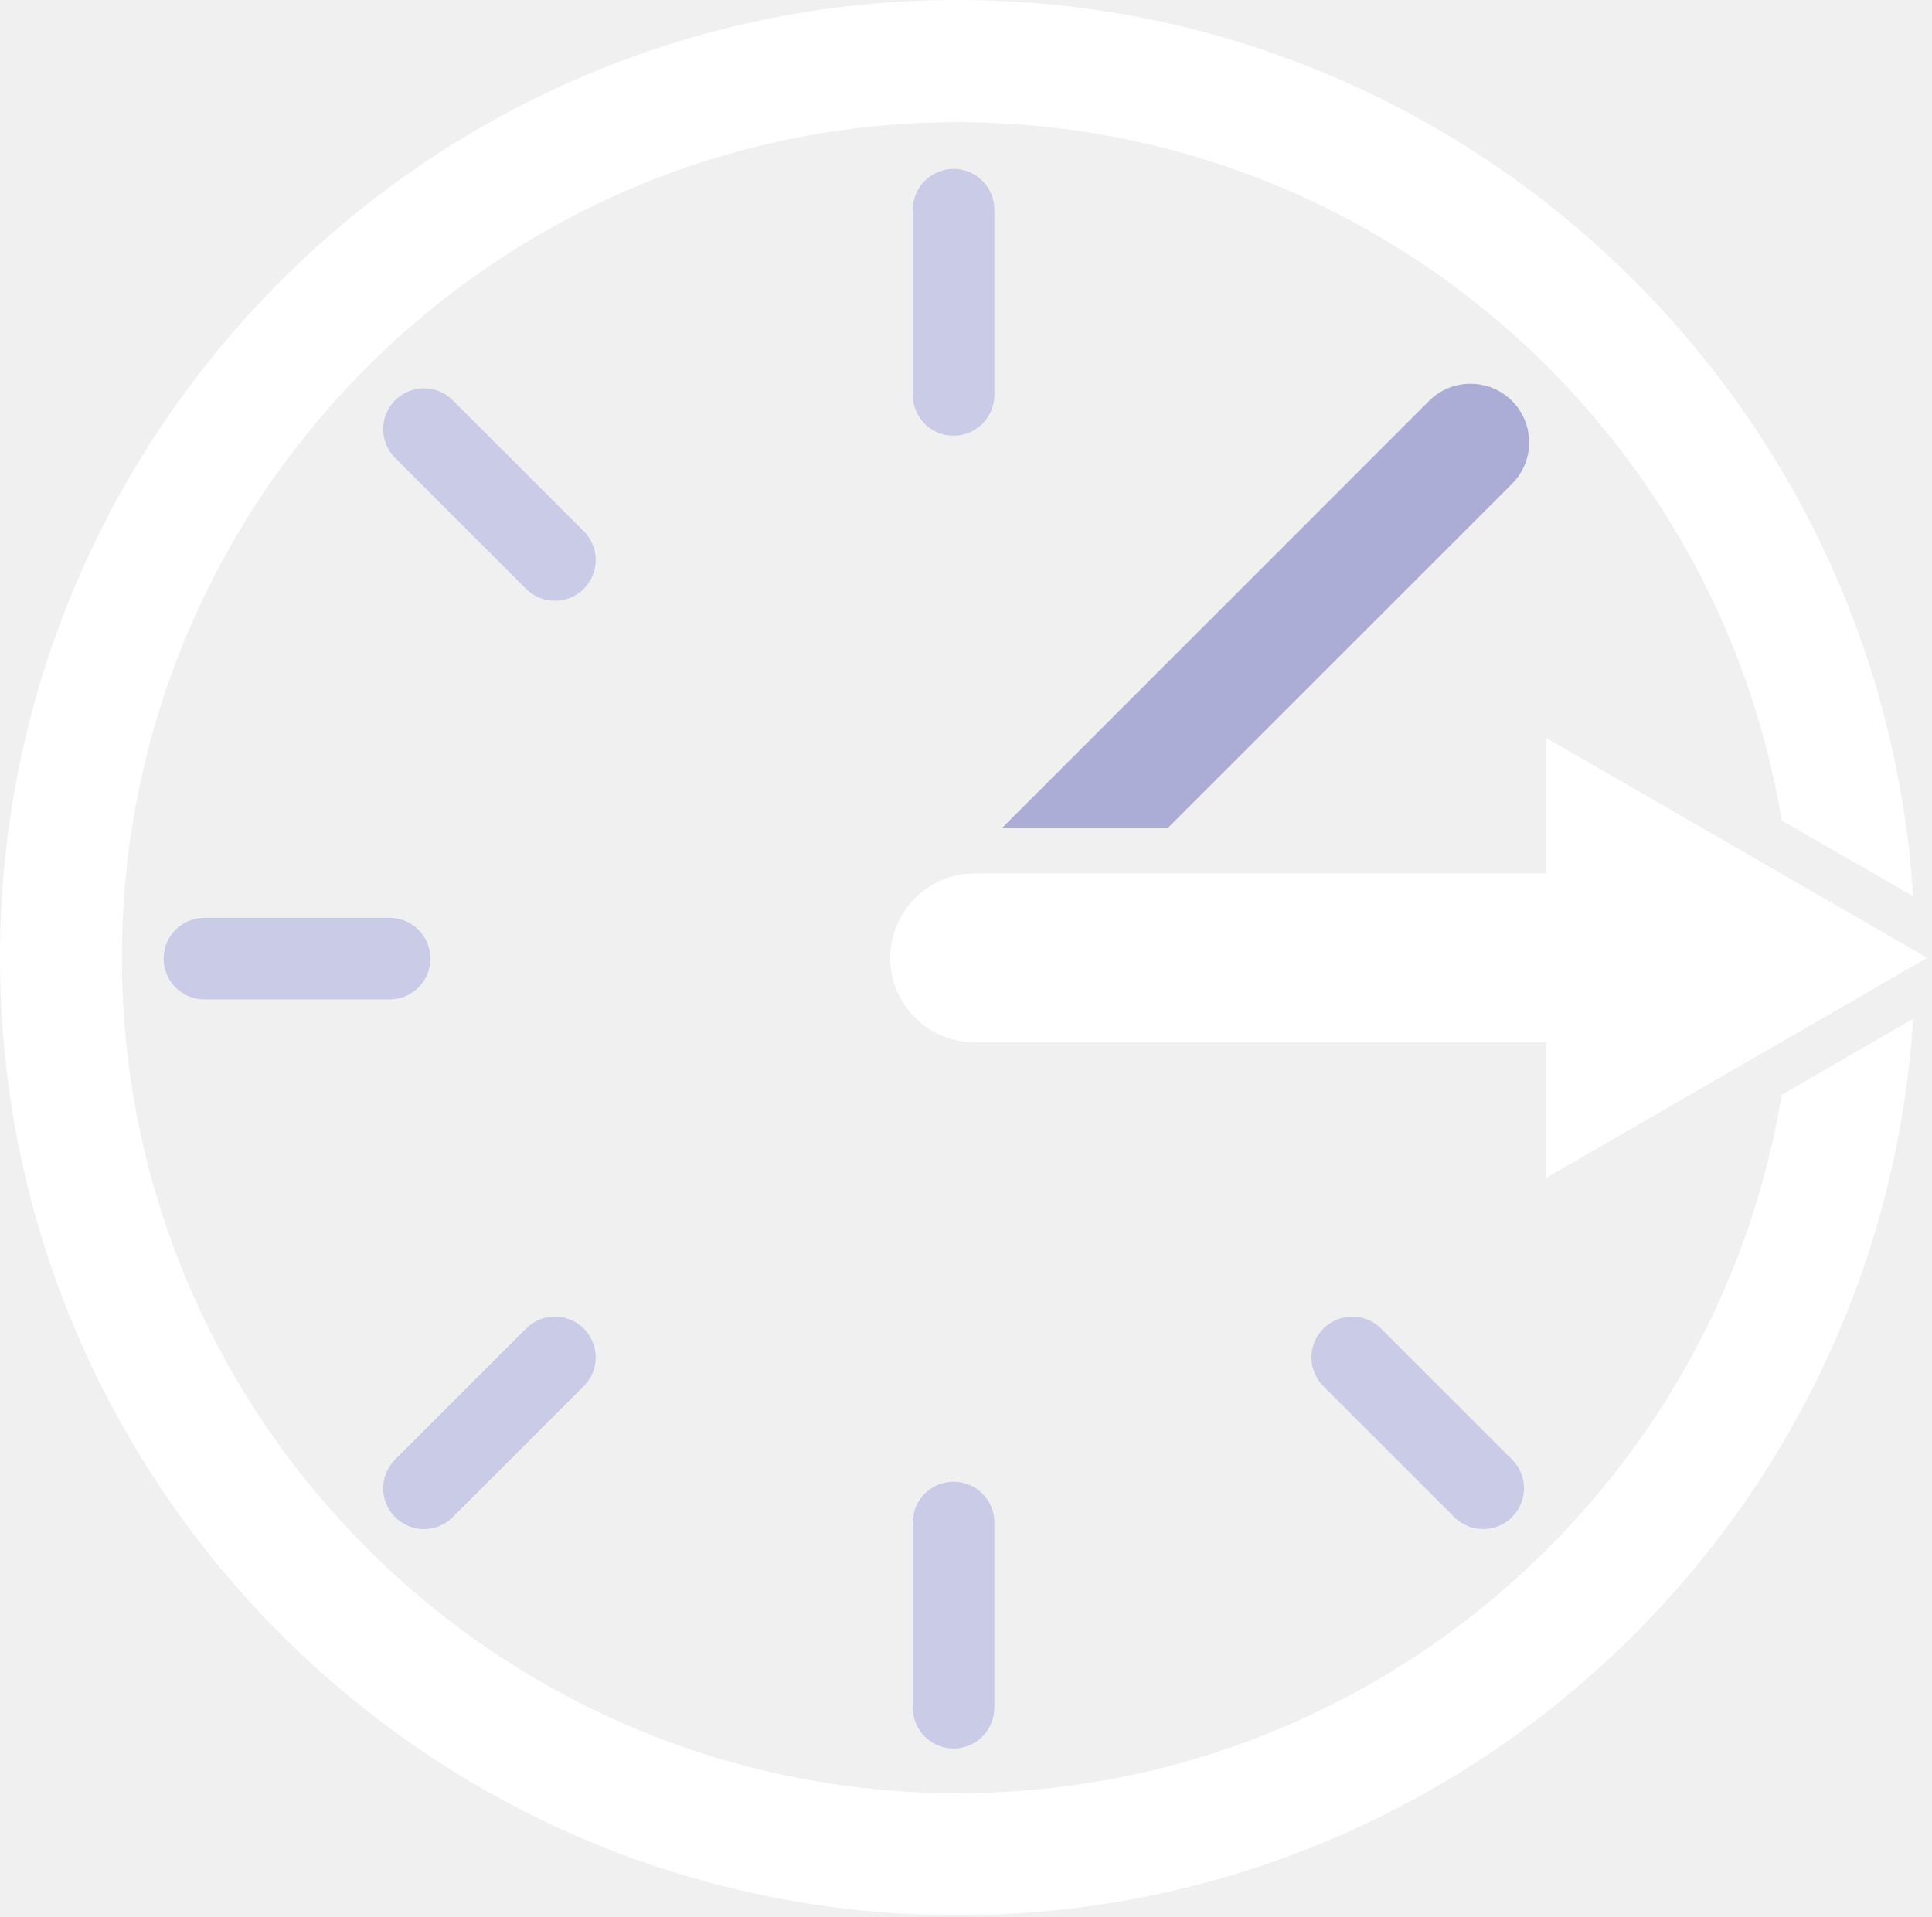
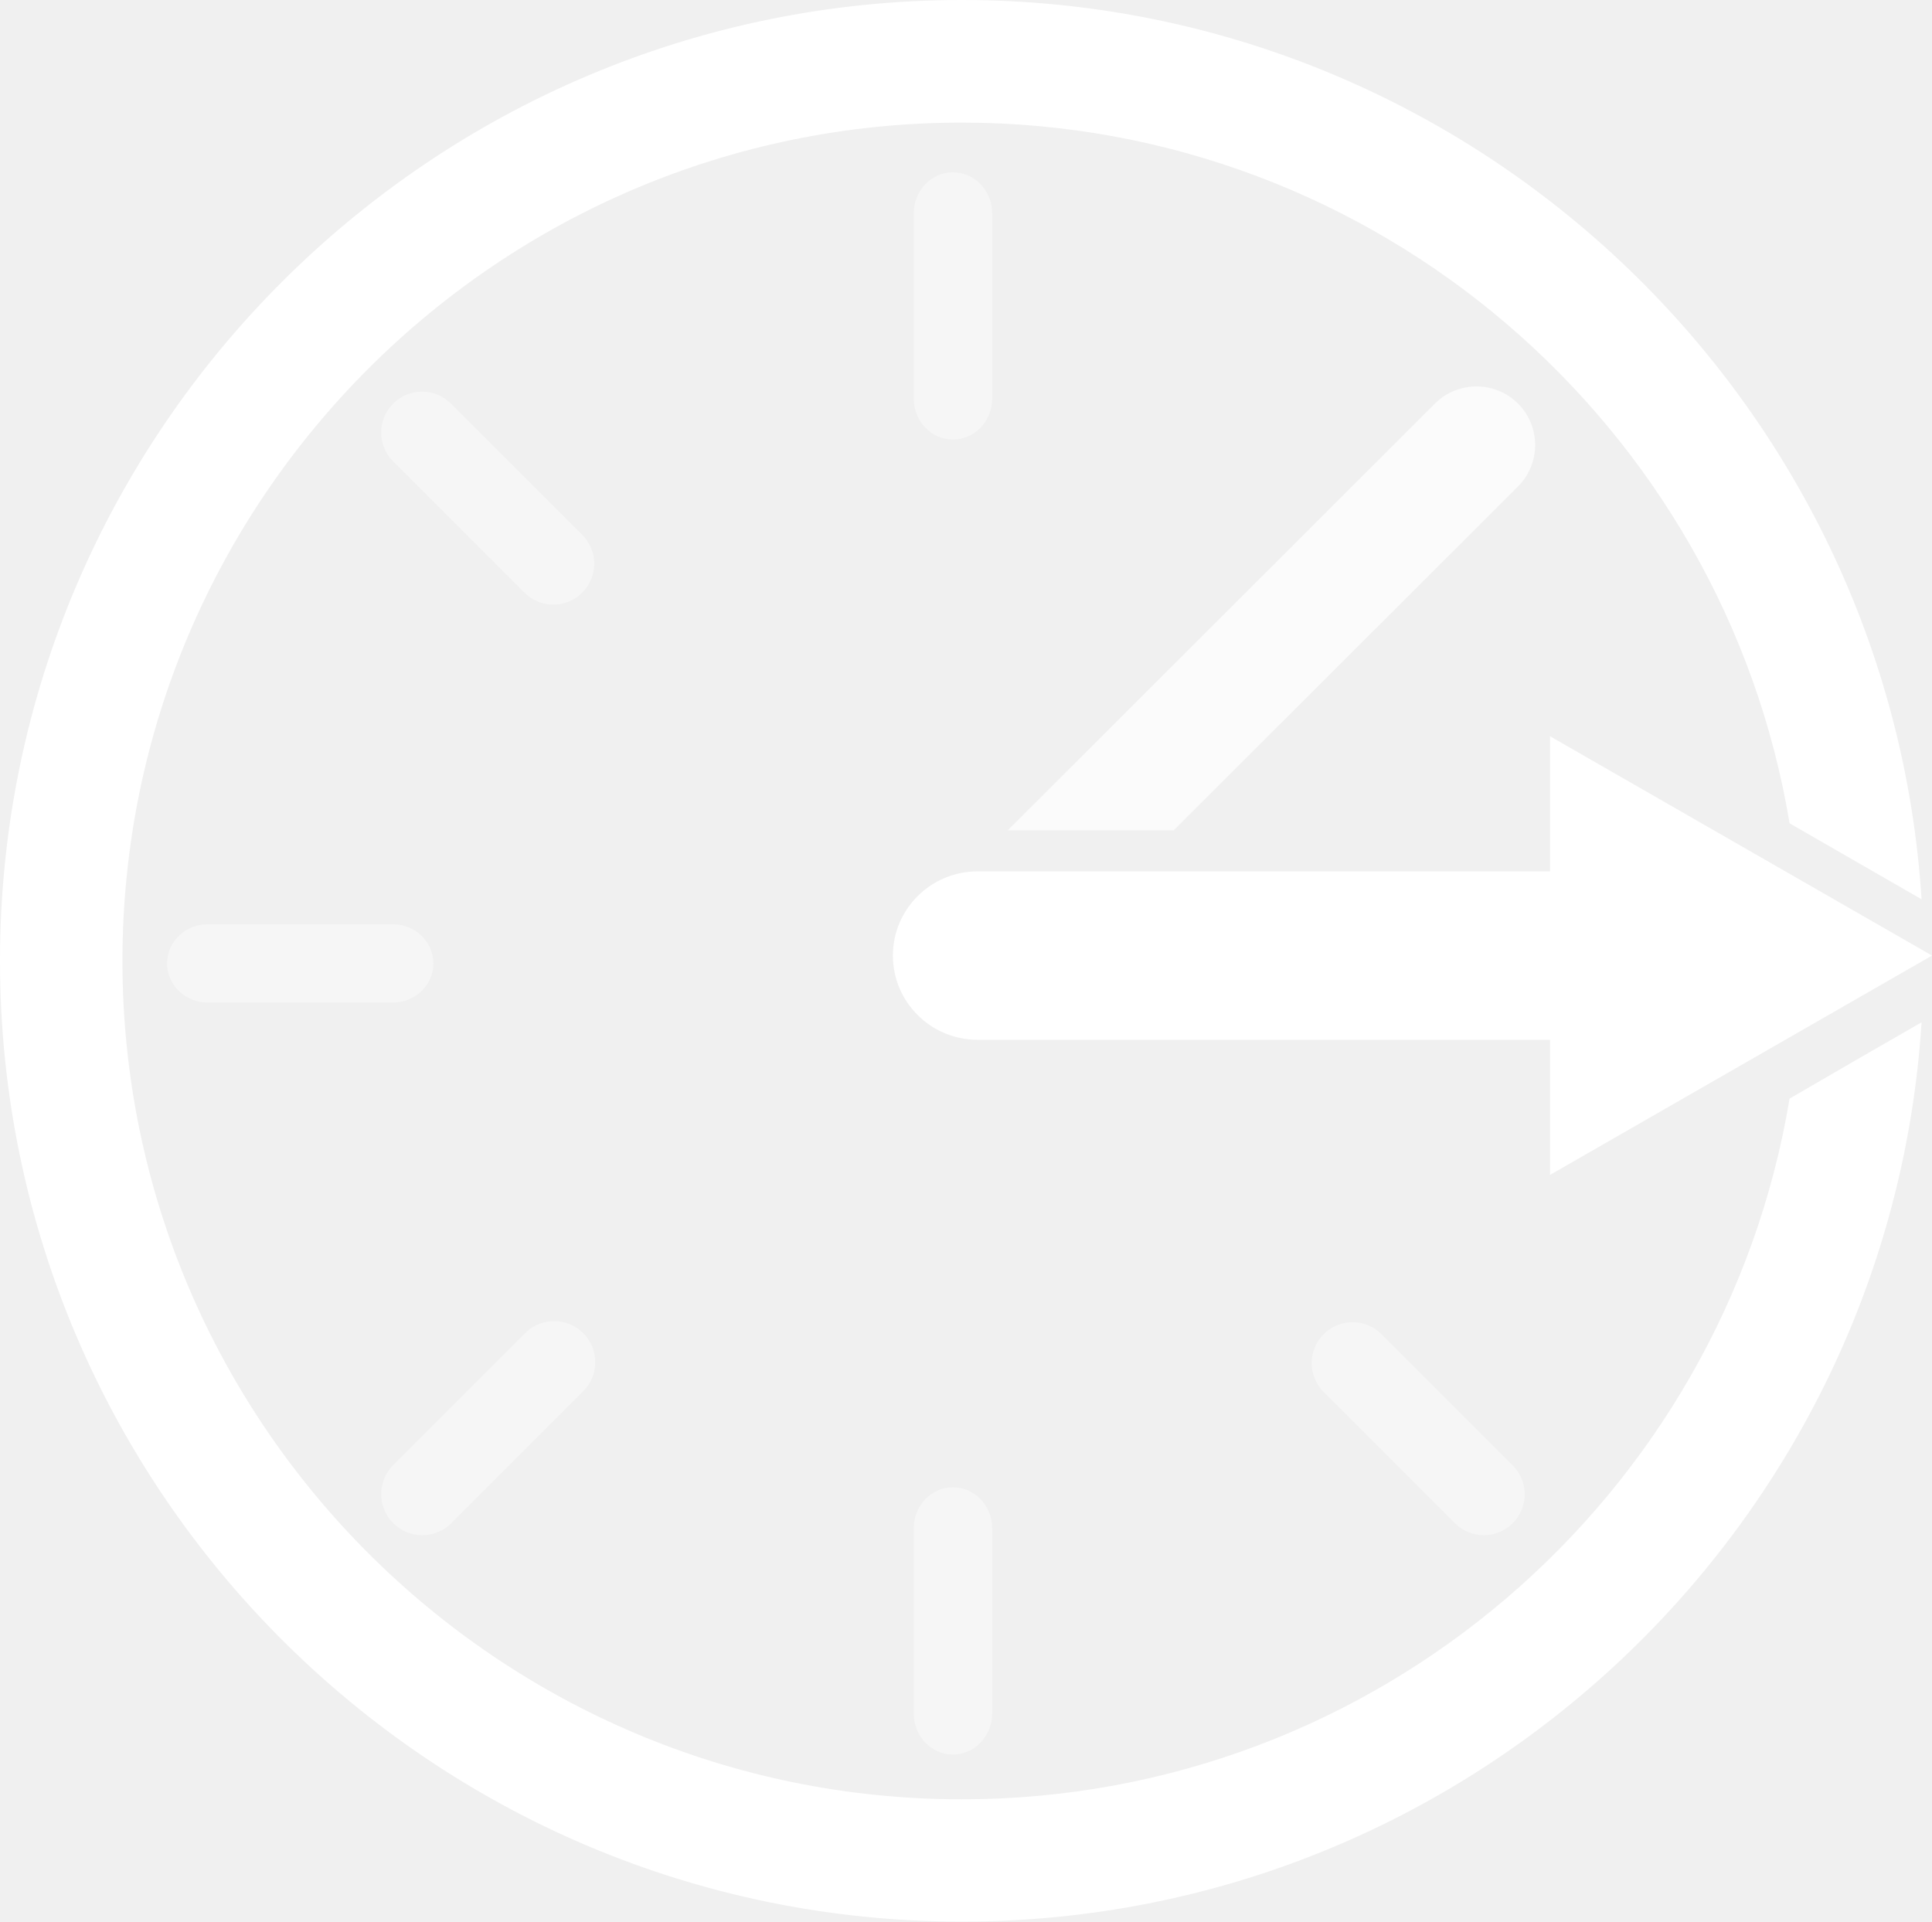
- <svg xmlns="http://www.w3.org/2000/svg" width="100%" height="100%" viewBox="0 0 126 125" version="1.1" xml:space="preserve" style="fill-rule:evenodd;clip-rule:evenodd;stroke-linejoin:round;stroke-miterlimit:2;">
-   <g transform="matrix(1,0,0,1,-97.39,-123.79)">
-     <path d="M213.59,195.21C209.31,221.02 186.84,240.76 159.84,240.76C129.79,240.76 105.34,216.31 105.34,186.26C105.34,156.21 129.79,131.76 159.84,131.76C186.84,131.76 209.31,151.51 213.59,177.31L217.96,179.83L222.16,182.25C220.09,149.67 192.94,123.79 159.85,123.79C125.41,123.79 97.39,151.81 97.39,186.25C97.39,220.69 125.41,248.71 159.85,248.71C192.94,248.71 220.09,222.83 222.16,190.25L217.96,192.67L213.59,195.21Z" style="fill:white;fill-rule:nonzero;" />
-     <path d="M173.59,177.76L196,155.35C197.49,153.86 197.49,151.43 196,149.94C194.51,148.45 192.08,148.45 190.59,149.94L162.77,177.77L173.59,177.77L173.59,177.76Z" style="fill:rgb(171,173,215);fill-rule:nonzero;" />
-     <g>
-       <path d="M223.08,186.27L198.22,171.92L198.22,180.76L160.96,180.76C157.92,180.76 155.45,183.23 155.45,186.27C155.45,189.31 157.92,191.78 160.96,191.78L198.22,191.78L198.22,200.62L223.08,186.27Z" style="fill:white;" />
-     </g>
-     <g>
-       <path d="M125.04,223.53C124.36,223.53 123.68,223.27 123.16,222.75C122.12,221.71 122.12,220.03 123.16,218.99L131.7,210.45C132.74,209.41 134.42,209.41 135.46,210.45C136.5,211.49 136.5,213.17 135.46,214.21L126.92,222.75C126.4,223.27 125.72,223.53 125.04,223.53Z" style="fill:rgb(202,203,230);fill-rule:nonzero;" />
-     </g>
-     <g>
-       <g>
-         <path d="M159.58,152.21C158.11,152.21 156.92,151.02 156.92,149.55L156.92,137.47C156.92,136 158.11,134.81 159.58,134.81C161.05,134.81 162.24,136 162.24,137.47L162.24,149.55C162.24,151.02 161.05,152.21 159.58,152.21Z" style="fill:rgb(202,203,230);fill-rule:nonzero;" />
-       </g>
-       <g>
-         <path d="M159.58,237.84C158.11,237.84 156.92,236.65 156.92,235.18L156.92,223.1C156.92,221.63 158.11,220.44 159.58,220.44C161.05,220.44 162.24,221.63 162.24,223.1L162.24,235.18C162.24,236.64 161.05,237.84 159.58,237.84Z" style="fill:rgb(202,203,230);fill-rule:nonzero;" />
-       </g>
-     </g>
-     <g>
-       <path d="M122.8,188.98L110.72,188.98C109.25,188.98 108.06,187.79 108.06,186.32C108.06,184.85 109.25,183.66 110.72,183.66L122.8,183.66C124.27,183.66 125.46,184.85 125.46,186.32C125.46,187.79 124.27,188.98 122.8,188.98Z" style="fill:rgb(202,203,230);fill-rule:nonzero;" />
-     </g>
-     <g>
-       <g>
-         <path d="M194.12,223.53C193.44,223.53 192.76,223.27 192.24,222.75L183.7,214.21C182.66,213.17 182.66,211.49 183.7,210.45C184.74,209.41 186.42,209.41 187.46,210.45L196,218.99C197.04,220.03 197.04,221.71 196,222.75C195.48,223.27 194.8,223.53 194.12,223.53Z" style="fill:rgb(202,203,230);fill-rule:nonzero;" />
-       </g>
-       <g>
-         <path d="M133.58,162.98C132.9,162.98 132.22,162.72 131.7,162.2L123.16,153.66C122.12,152.62 122.12,150.94 123.16,149.9C124.2,148.86 125.88,148.86 126.92,149.9L135.46,158.44C136.5,159.48 136.5,161.16 135.46,162.2C134.94,162.72 134.26,162.98 133.58,162.98Z" style="fill:rgb(202,203,230);fill-rule:nonzero;" />
+ <svg xmlns="http://www.w3.org/2000/svg" width="370px" height="368px" viewBox="0 0 370 368" version="1.1">
+   <g id="Page-1" stroke="none" stroke-width="1" fill="none" fill-rule="evenodd">
+     <g id="Icon" transform="translate(-71, -72)">
+       <g id="Elsewhen" transform="translate(71, 72)">
+         <path d="M342.723,210.395 C330.1,286.428 263.826,344.58 184.192,344.58 C95.561,344.58 23.448,272.553 23.448,184.029 C23.448,95.506 95.561,23.479 184.192,23.479 C263.826,23.479 330.1,81.66 342.723,157.664 L355.612,165.087 L368,172.216 C361.895,76.24 281.818,0 184.221,0 C82.643,0 0,82.544 0,184 C0,285.456 82.643,368 184.221,368 C281.818,368 361.895,291.76 368,195.784 L355.612,202.913 L342.723,210.395 Z" id="Path" fill="#FFFFFF" fill-rule="nonzero" />
+         <path d="M224.817,158.971 L290.714,93.167 C295.095,88.792 295.095,81.657 290.714,77.281 C286.333,72.906 279.187,72.906 274.806,77.281 L193,159 L224.817,159 L224.817,158.971 Z" id="Path" fill-opacity="0.7" fill="#FFFFFF" fill-rule="nonzero" />
+         <path d="M370,183 L296.85,141 L296.85,166.873 L187.213,166.873 C178.268,166.873 171,174.102 171,183 C171,191.898 178.268,199.127 187.213,199.127 L296.85,199.127 L296.85,225 L370,183 Z" id="Path" fill="#FFFFFF" />
+         <g id="Group" transform="translate(175, 284.8285)" />
+         <g id="Group" transform="translate(73, 75)" />
+         <path d="M80.869,294 C78.857,294 76.846,293.231 75.307,291.693 C72.231,288.616 72.231,283.646 75.307,280.57 L100.57,255.307 C103.646,252.231 108.616,252.231 111.693,255.307 C114.769,258.384 114.769,263.354 111.693,266.43 L86.43,291.693 C84.892,293.231 82.88,294 80.869,294 Z" id="Path" fill-opacity="0.4" fill="#FFFFFF" fill-rule="nonzero" />
+         <path d="M182.5,84.172 C178.355,84.172 175,80.672 175,76.349 L175,40.823 C175,36.5 178.355,33 182.5,33 C186.645,33 190,36.5 190,40.823 L190,76.349 C190,80.672 186.645,84.172 182.5,84.172 Z" id="Path" fill-opacity="0.4" fill="#FFFFFF" fill-rule="nonzero" />
+         <path d="M182.5,336 C178.355,336 175,332.5 175,328.177 L175,292.651 C175,288.328 178.355,284.828 182.5,284.828 C186.645,284.828 190,288.328 190,292.651 L190,328.177 C190,332.471 186.645,336 182.5,336 Z" id="Path" fill-opacity="0.4" fill="#FFFFFF" fill-rule="nonzero" />
+         <path d="M284.17,294 C282.169,294 280.167,293.235 278.636,291.704 L253.498,266.57 C250.437,263.509 250.437,258.564 253.498,255.504 C256.56,252.443 261.505,252.443 264.566,255.504 L289.704,280.638 C292.765,283.699 292.765,288.643 289.704,291.704 C288.173,293.235 286.172,294 284.17,294 Z" id="Path" fill-opacity="0.4" fill="#FFFFFF" fill-rule="nonzero" />
+         <path d="M105.968,115.792 C103.966,115.792 101.965,115.027 100.434,113.496 L75.296,88.362 C72.235,85.301 72.235,80.357 75.296,77.296 C78.357,74.235 83.302,74.235 86.364,77.296 L111.502,102.43 C114.563,105.491 114.563,110.436 111.502,113.496 C109.971,115.027 107.969,115.792 105.968,115.792 Z" id="Path" fill-opacity="0.4" fill="#FFFFFF" fill-rule="nonzero" />
+         <path d="M75.203,192 L39.797,192 C35.488,192 32,188.645 32,184.5 C32,180.355 35.488,177 39.797,177 L75.203,177 C79.512,177 83,180.355 83,184.5 C83,188.645 79.512,192 75.203,192 Z" id="Path" fill-opacity="0.4" fill="#FFFFFF" fill-rule="nonzero" />
      </g>
    </g>
  </g>
</svg>
